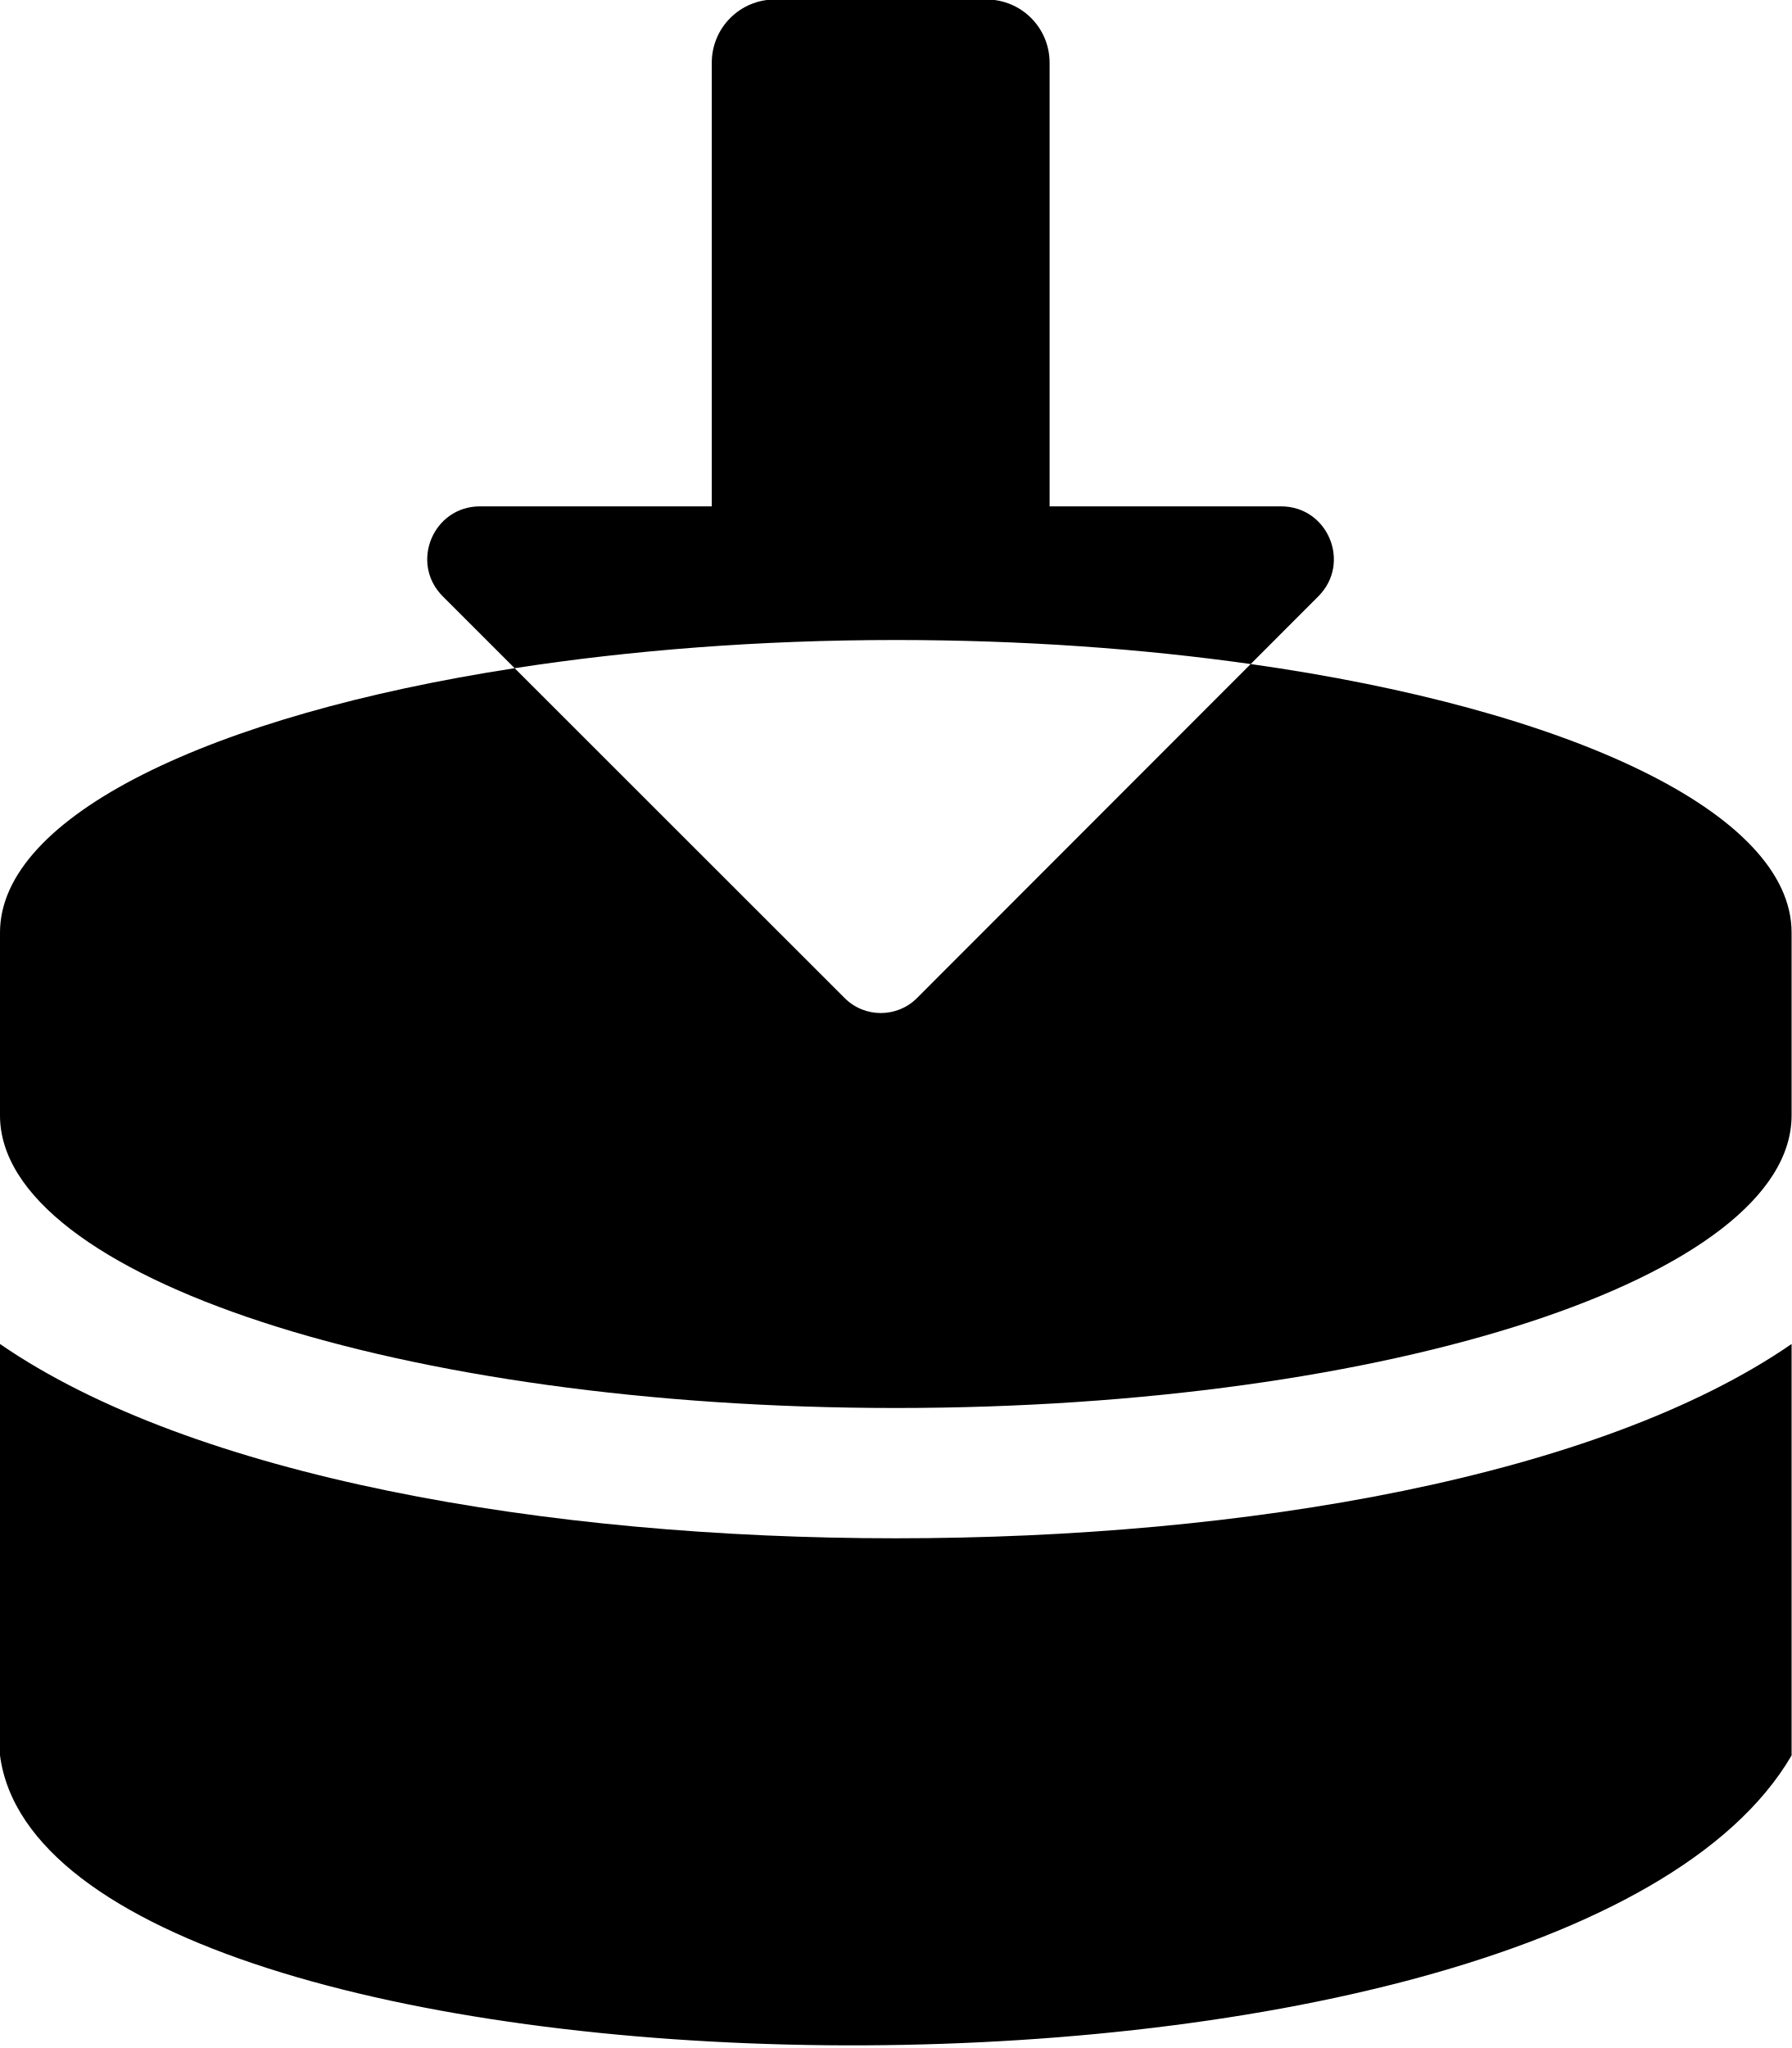
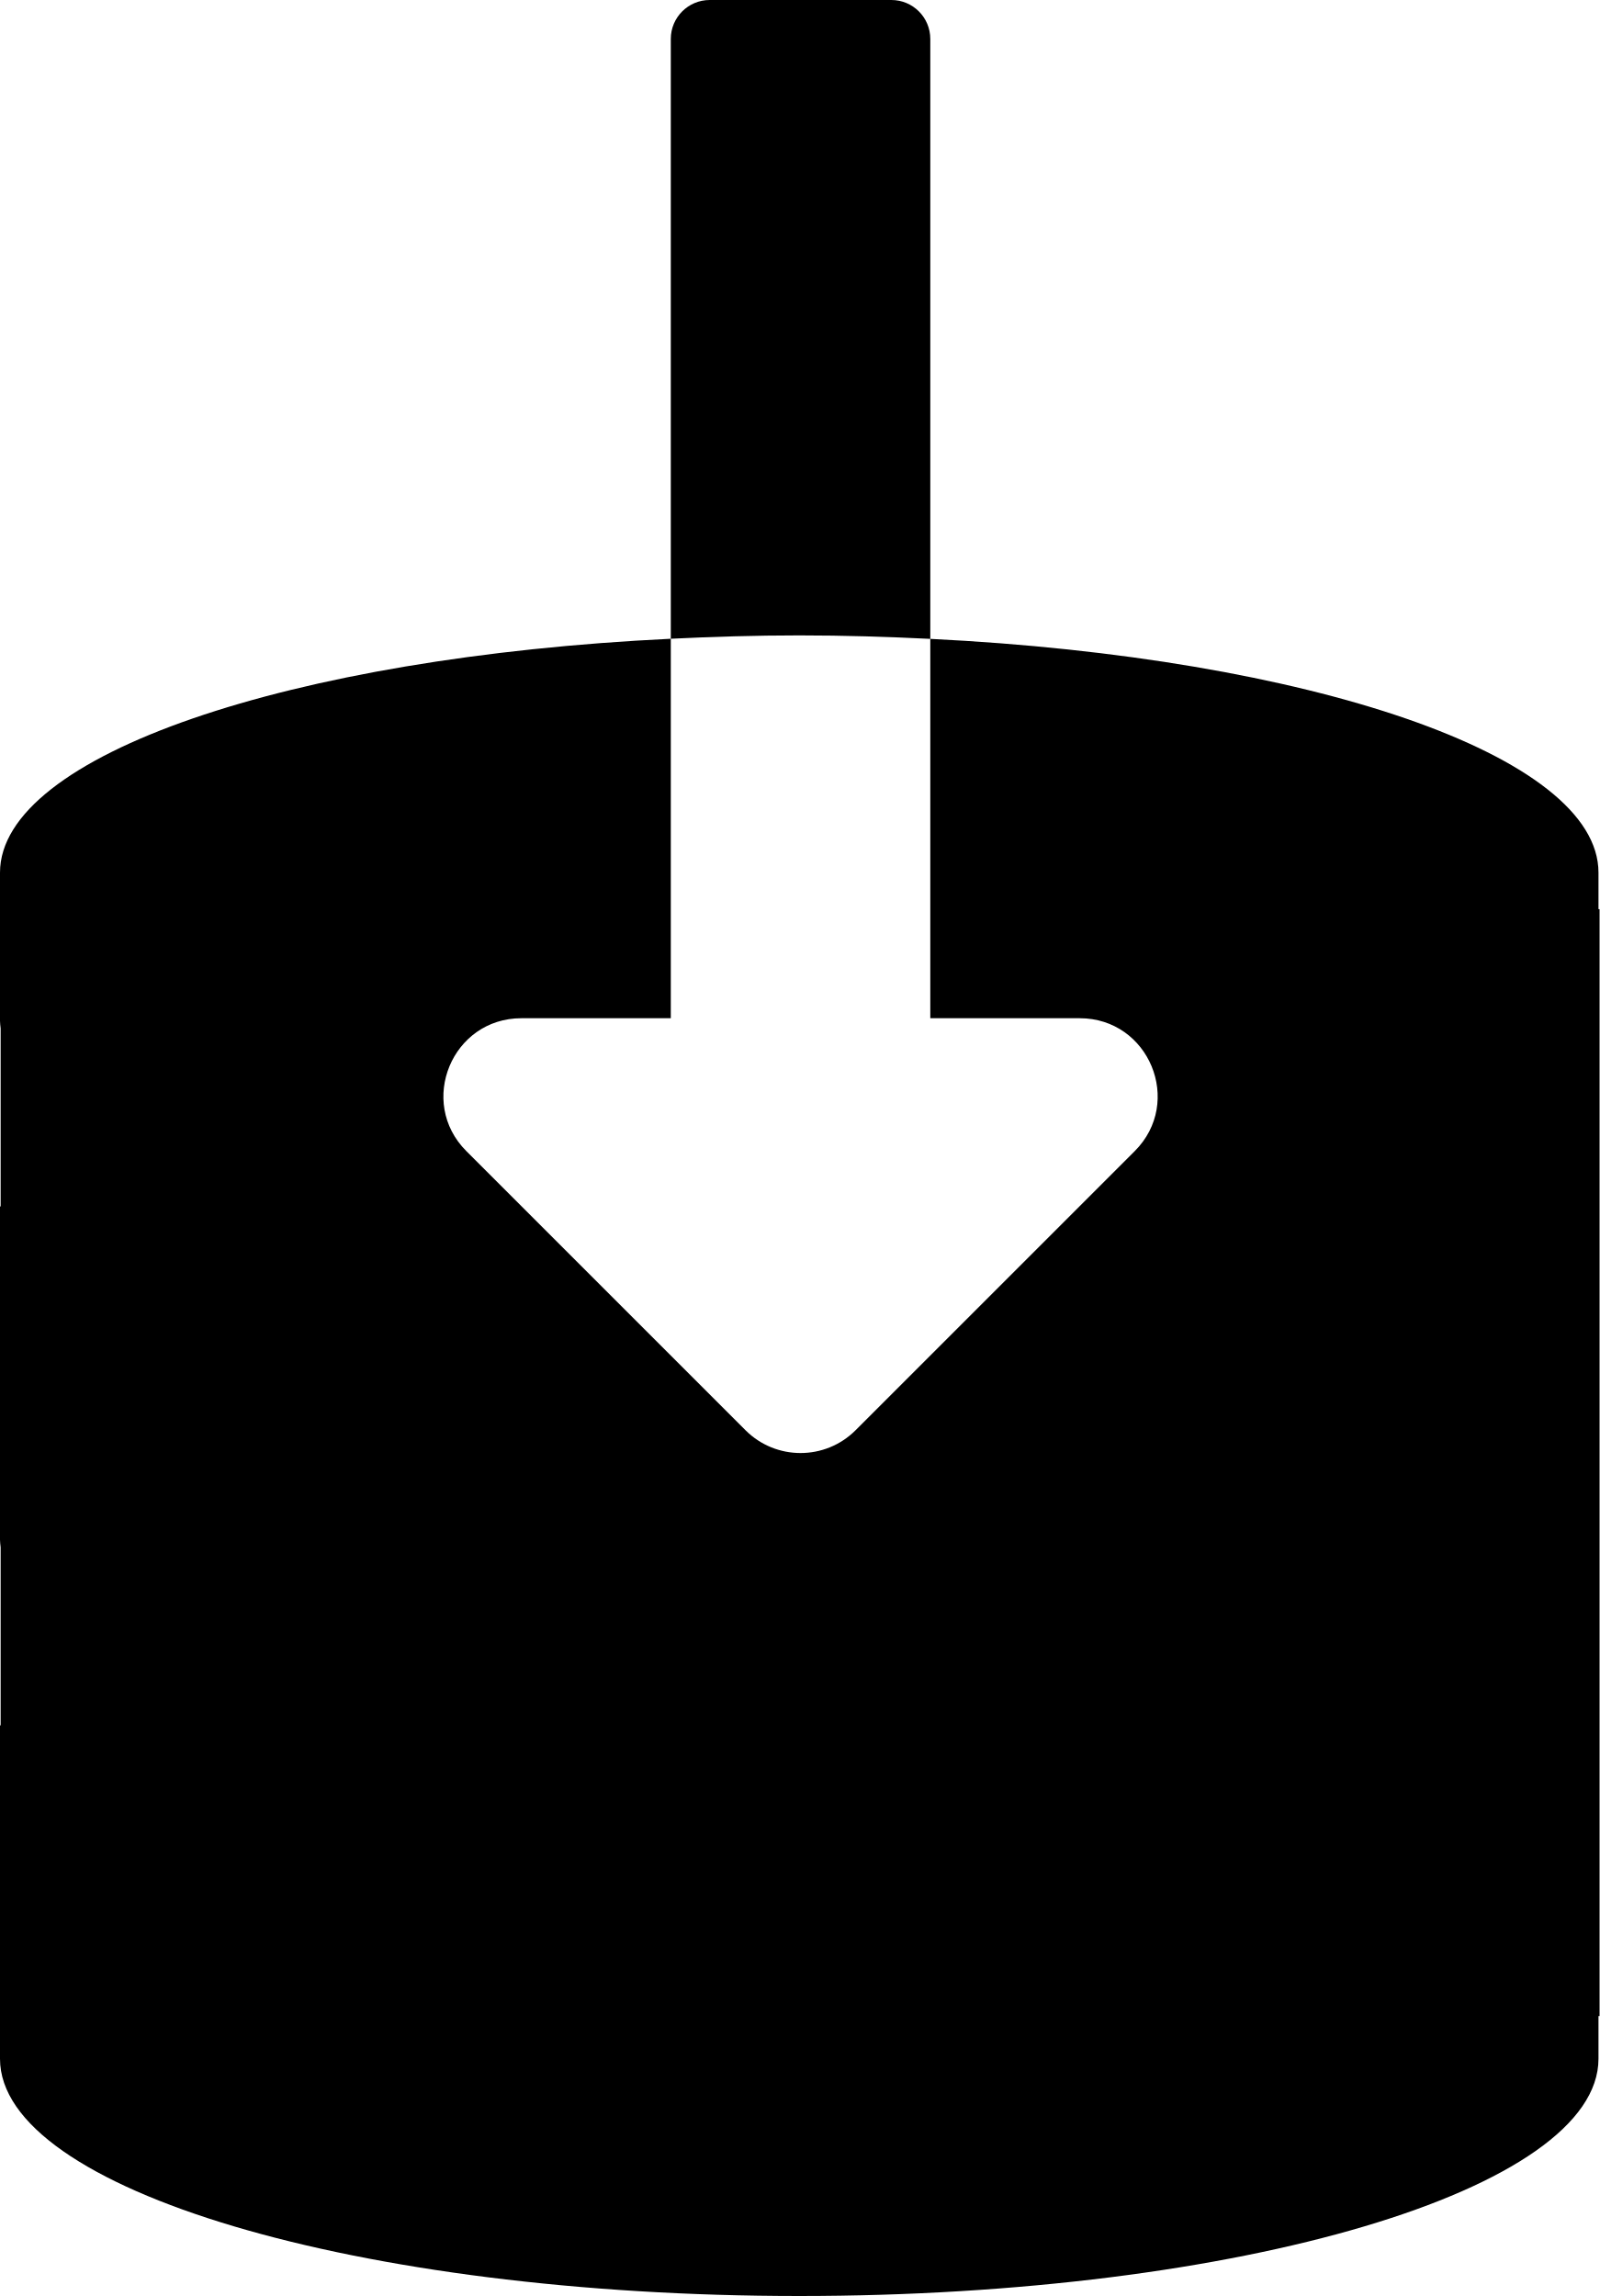
- <svg xmlns="http://www.w3.org/2000/svg" viewBox="0 0 448 512" version="1.1" id="svg4">
+ <svg xmlns="http://www.w3.org/2000/svg" viewBox="0 0 493.135 707.906" version="1.1" id="svg4" width="493.135" height="707.906">
  <defs id="defs8" />
-   <path id="path2" d="M 193.822 -0.131 C 185.044 -0.131 177.982 6.931 177.982 15.709 L 177.982 126.59 L 120.033 126.59 C 108.285 126.59 102.413 140.78 110.729 149.096 L 128.691 167.047 C 157.647 162.576 189.871 160 224 160 C 255.538 160 285.52 162.16 312.746 166.012 L 329.65 149.096 C 337.966 140.78 332.092 126.59 320.344 126.59 L 262.463 126.59 L 262.463 15.709 C 262.463 6.931 255.401 -0.131 246.623 -0.131 L 193.822 -0.131 z M 312.746 166.012 L 229.264 249.547 C 224.314 254.497 216.196 254.497 211.246 249.547 L 128.691 167.047 C 52.724 178.775 0 203.974 0 233.143 L 0 278.857 C 0 319.143 100.333 352 224 352 C 347.667 352 448 319.143 448 278.857 L 448 233.143 C 448 203.131 392.278 177.265 312.746 166.012 z M 0 336 L 0 438.857 C 12.225 531.373 389.275 539.541 448 438.857 L 448 336 C 399.874 369.143 311.792 384.572 224 384.572 C 136.208 384.572 48.125 369.143 0 336 z " />
+   <path id="rect2455" style="fill:#000000;stroke-width:1.027" d="M 218.803 0 C 212.176 0 206.803 5.373 206.803 12 L 206.803 196.939 C 219.725 196.316 232.889 195.906 246.4 195.906 C 260.192 195.906 273.627 196.328 286.803 196.977 L 286.803 12 C 286.803 5.373 281.43 0 274.803 0 L 218.803 0 z M 286.803 196.977 L 286.803 313.941 L 332.859 313.941 C 354.241 313.941 364.951 339.793 349.832 354.912 L 263.771 440.971 C 254.399 450.344 239.205 450.344 229.832 440.971 L 143.771 354.912 C 128.652 339.792 139.36 313.941 160.742 313.941 L 206.803 313.941 L 206.803 196.939 C 89.626 202.592 1.7065774e-14 232.764 0 269.049 L 0 314.764 C 0 315.541 0.116 316.31 0.197 317.082 L 0.197 372.02 C 0.135 371.98 0.063 371.945 0 371.906 L 0 474.764 C 0 475.541 0.116 476.31 0.197 477.082 L 0.197 532.02 C 0.135 531.98 0.063 531.945 0 531.906 L 0 634.764 C 0 675.05 110.367 707.906 246.4 707.906 C 382.434 707.906 492.801 675.05 492.801 634.764 L 492.801 621.607 L 493.135 621.607 L 493.135 280.316 L 492.801 280.316 L 492.801 269.049 C 492.801 232.847 403.585 202.729 286.803 196.977 z " />
+   <path id="path2-7-5" style="fill:#0000ff" d="m -233.936,5.572 c -15.3,0.169 -30.204,7.365 -40.321,18.762 -28.602,28.623 -57.261,57.192 -85.752,85.925 -12.305,13.917 -16.446,34.494 -10.542,52.1 4.79,14.741 16.189,27.207 30.521,33.152 5.941,2.504 12.355,3.758 18.784,4.01 6.033,0.299 12.073,0.005 18.109,0.088 0.018,91.518 0.029,183.037 0.072,274.555 0.795,15.307 10.903,29.567 24.845,35.792 5.779,2.667 12.195,3.542 18.509,3.613 18.94,-0.047 37.883,0.118 56.822,-0.176 9.465,-0.187 18.621,-4.271 25.638,-10.526 7.459,-6.646 12.66,-15.979 13.681,-25.977 0.662,-5.908 0.349,-11.864 0.443,-17.796 -0.003,-86.491 -0.006,-172.983 -0.01,-259.474 7.754,-0.035 15.523,0.097 23.26,-0.468 18.555,-2.308 35.367,-15.157 42.512,-32.43 5.995,-14.082 5.701,-30.735 -0.998,-44.521 -2.671,-5.577 -6.482,-10.526 -10.763,-14.96 -4.396,-4.602 -9.086,-8.914 -13.49,-13.51 C -147.61,68.759 -172.549,43.736 -197.653,18.875 -207.572,10.187 -220.764,5.408 -233.936,5.572 Z" />
</svg>
